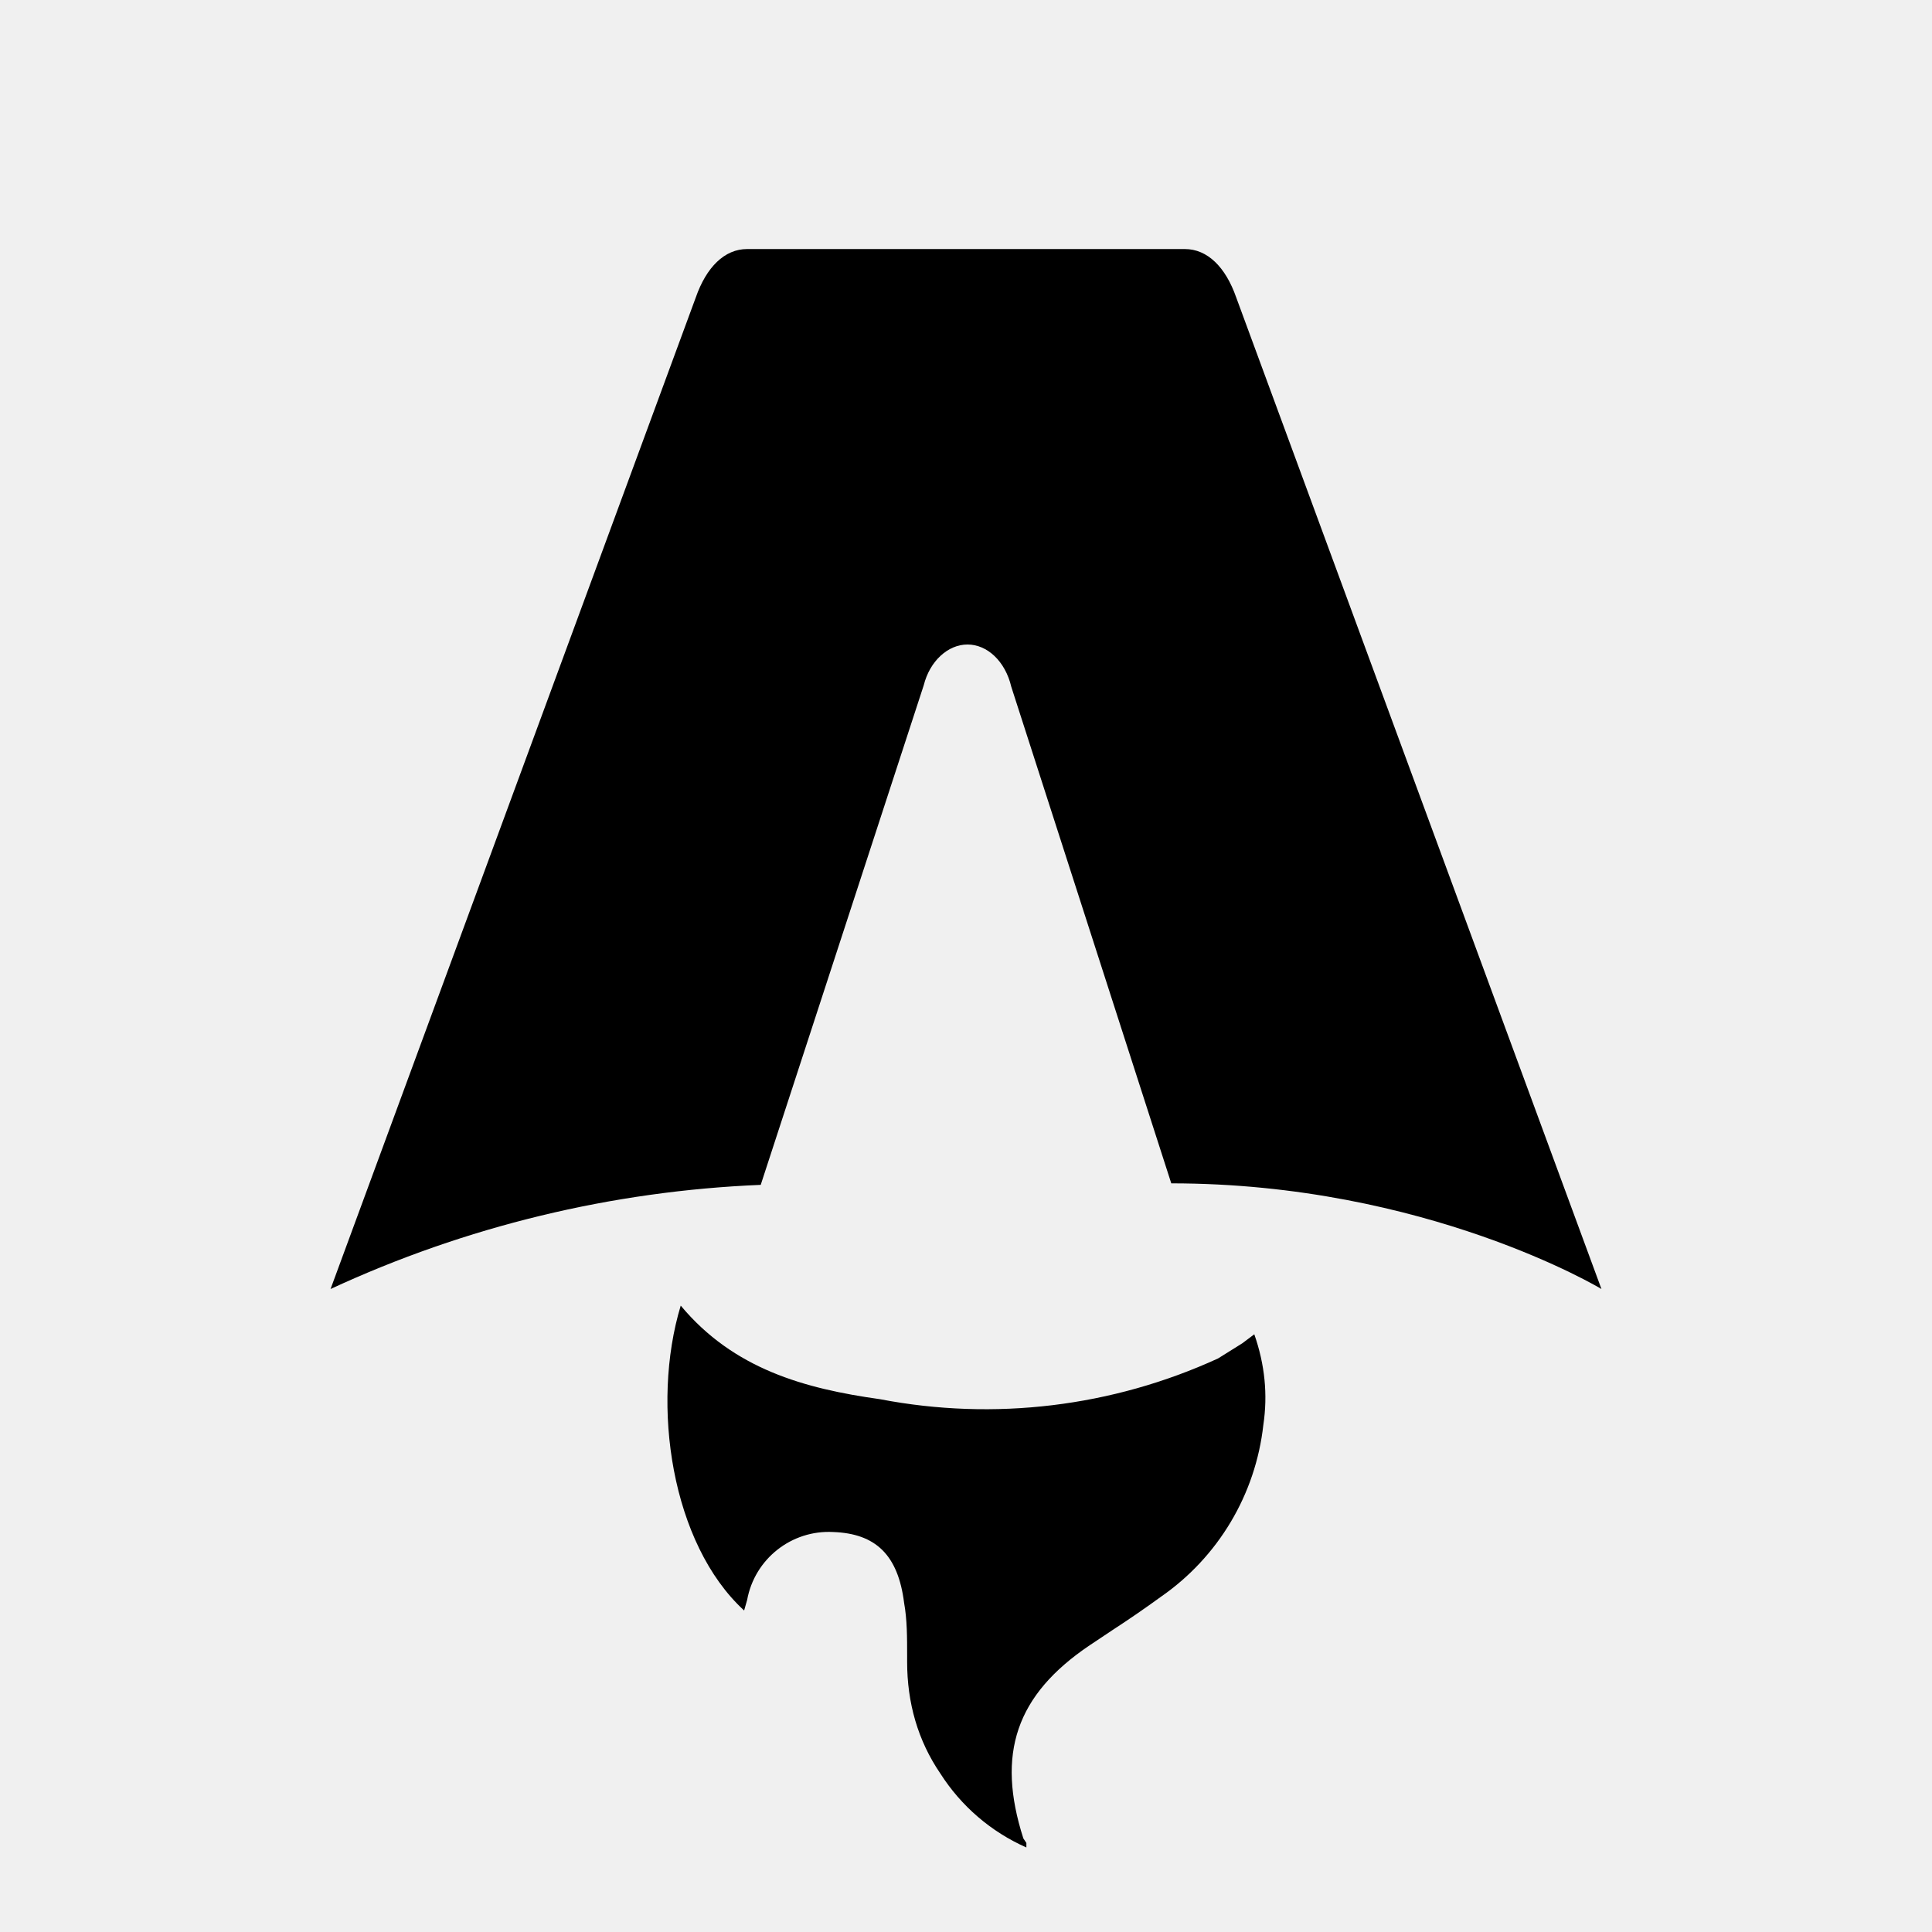
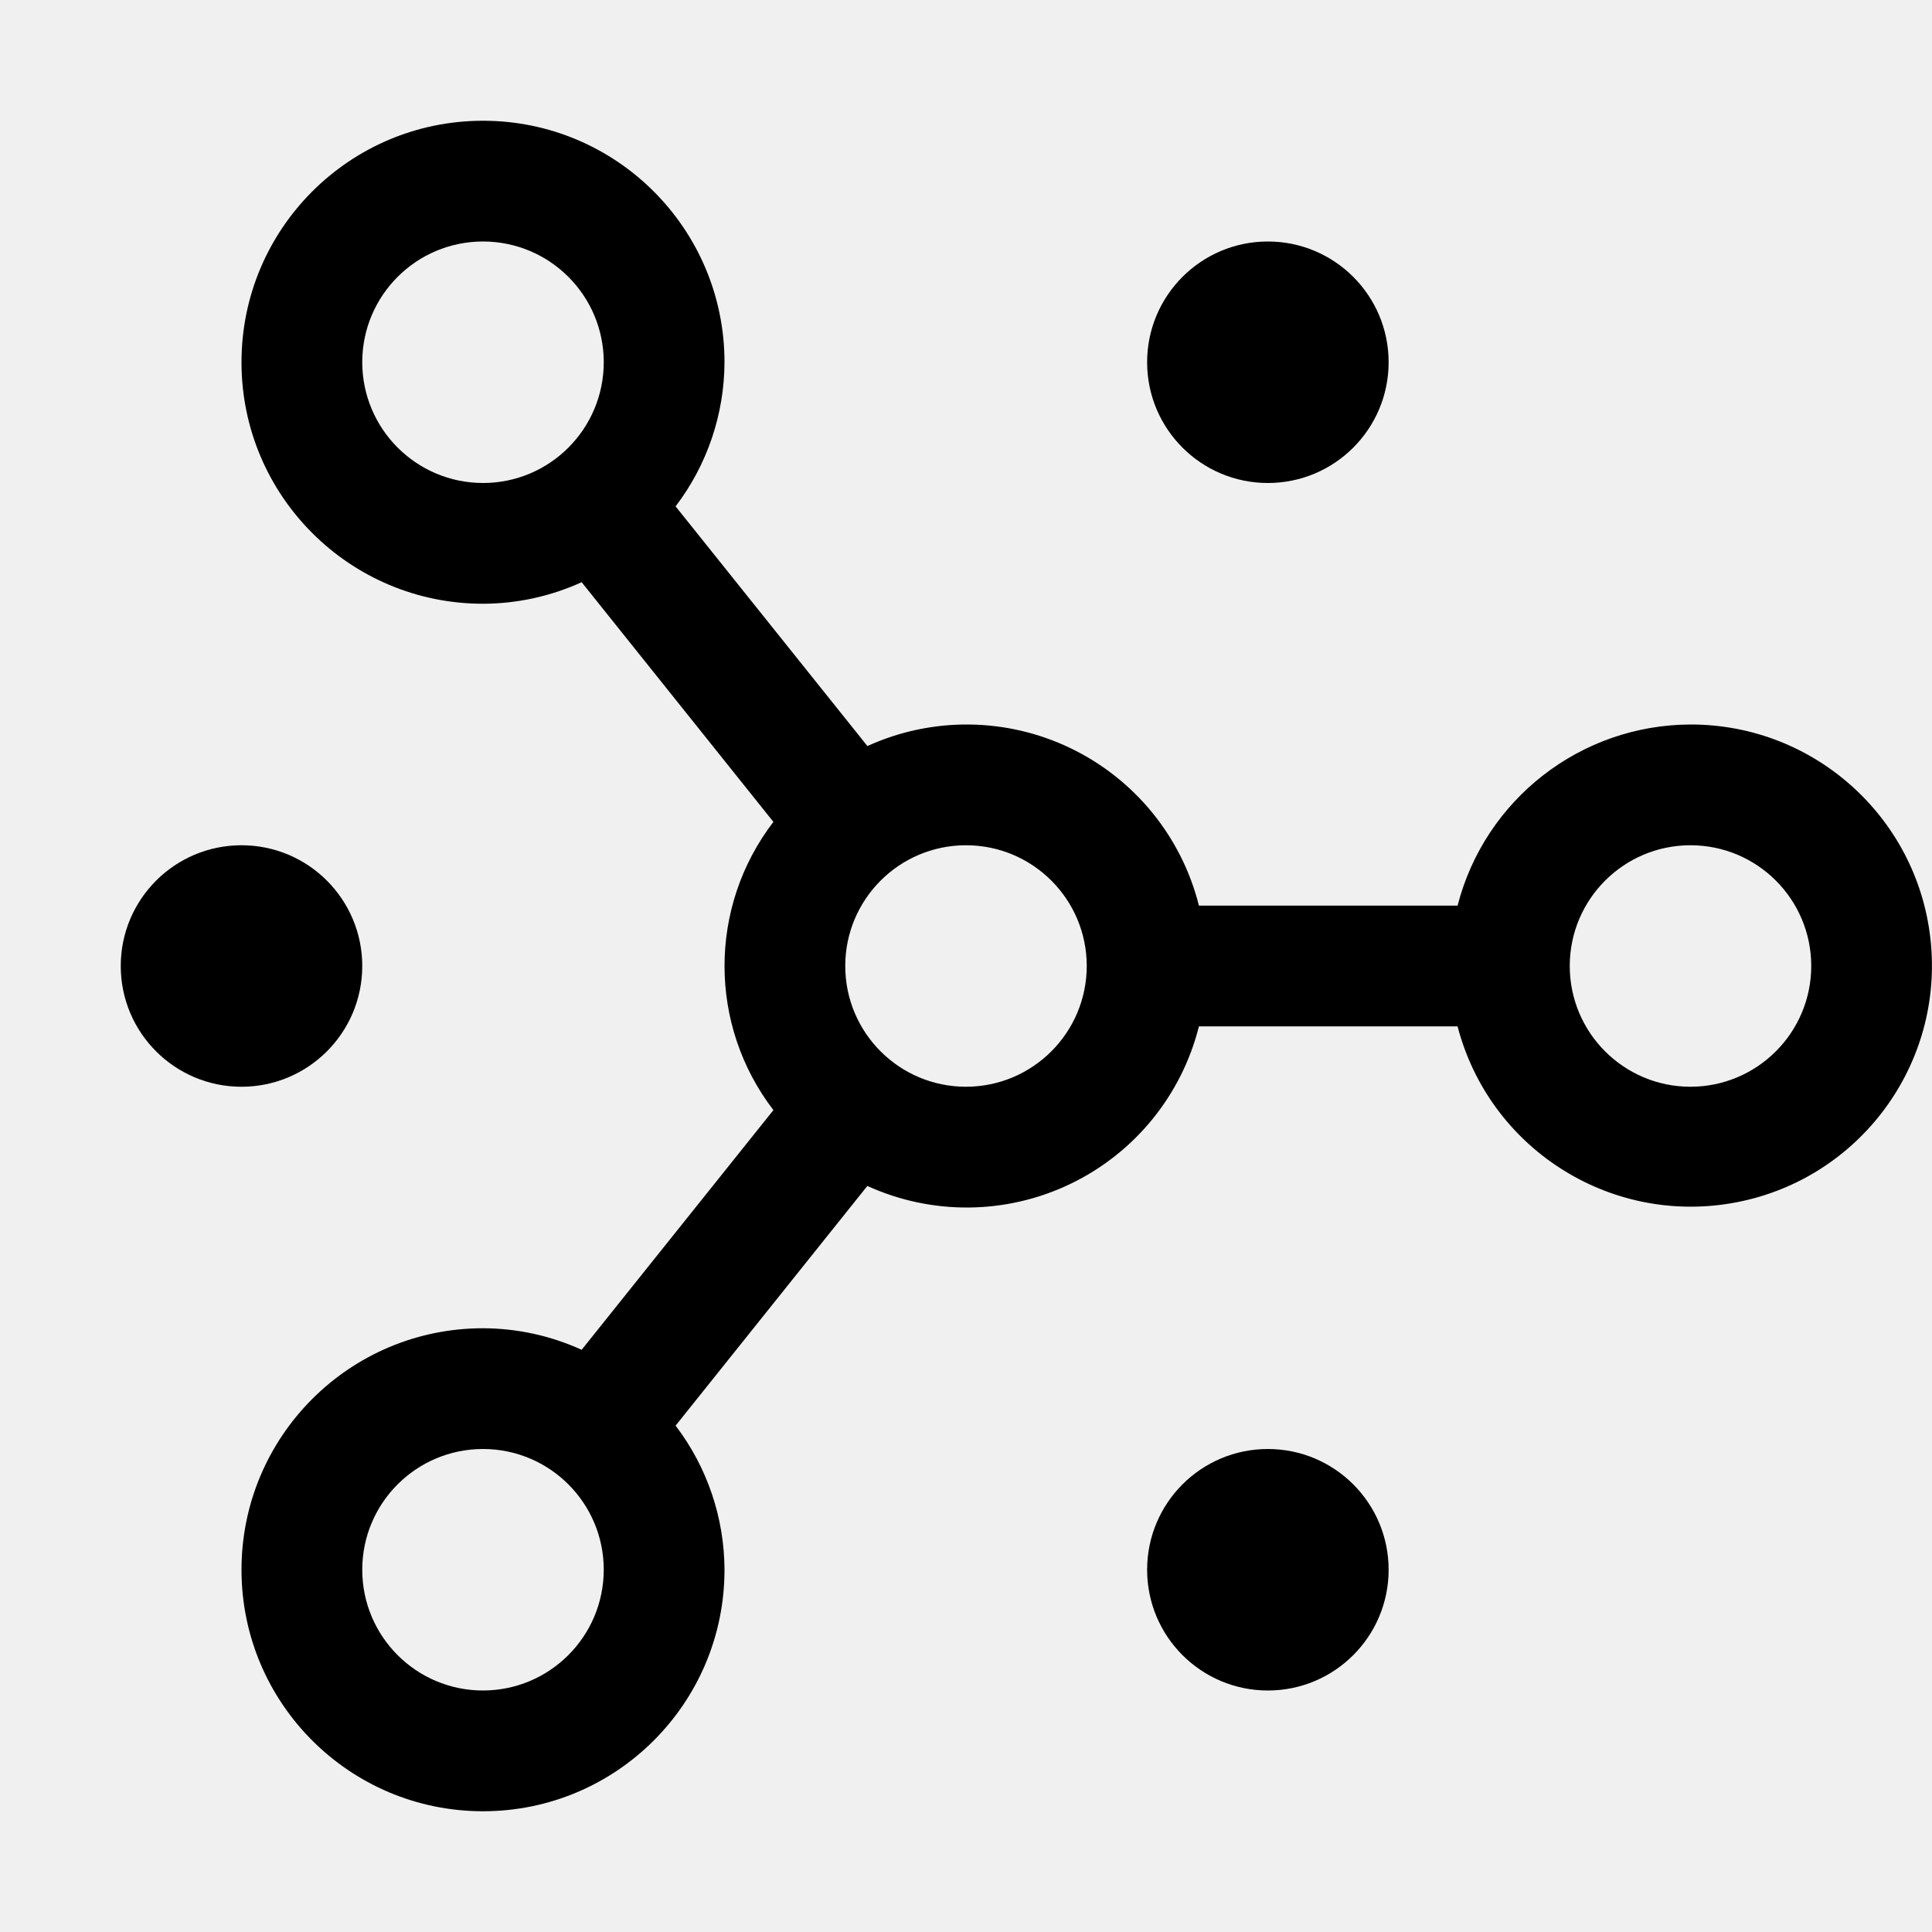
- <svg xmlns="http://www.w3.org/2000/svg" fill="none" viewBox="0 0 128 128">
-   <path d="M50.4 78.5a75.1 75.1 0 0 0-28.5 6.9l24.2-65.7c.7-2 1.9-3.2 3.4-3.2h29c1.5 0 2.7 1.2 3.4 3.2l24.2 65.7s-11.6-7-28.5-7L67 45.5c-.4-1.7-1.6-2.8-2.9-2.8-1.3 0-2.5 1.1-2.9 2.7L50.4 78.5Zm-1.1 28.2Zm-4.2-20.2c-2 6.6-.6 15.8 4.2 20.2a17.5 17.5 0 0 1 .2-.7 5.5 5.5 0 0 1 5.7-4.5c2.8.1 4.3 1.5 4.7 4.7.2 1.1.2 2.3.2 3.5v.4c0 2.7.7 5.2 2.2 7.4a13 13 0 0 0 5.7 4.9v-.3l-.2-.3c-1.8-5.6-.5-9.5 4.4-12.8l1.5-1a73 73 0 0 0 3.2-2.2 16 16 0 0 0 6.8-11.4c.3-2 .1-4-.6-6l-.8.6-1.6 1a37 37 0 0 1-22.4 2.7c-5-.7-9.7-2-13.2-6.2Z" />
-   <style>
-         path { fill: #000; }
-         @media (prefers-color-scheme: dark) {
-             path { fill: #FFF; }
-         }
-     </style>
+ <svg xmlns="http://www.w3.org/2000/svg" width="32" height="32" viewBox="0 0 32 32">
+   <circle cx="21" cy="26" r="2" fill="currentColor" />
+   <circle cx="21" cy="6" r="2" fill="currentColor" />
+   <circle cx="4" cy="16" r="2" fill="currentColor" />
+   <path fill="currentColor" d="M28 12a3.996 3.996 0 0 0-3.858 3h-4.284a3.966 3.966 0 0 0-5.491-2.643l-3.177-3.97A3.963 3.963 0 0 0 12 6a4 4 0 1 0-4 4a3.96 3.96 0 0 0 1.634-.357l3.176 3.97a3.924 3.924 0 0 0 0 4.774l-3.176 3.97A3.96 3.96 0 0 0 8 22a4 4 0 1 0 4 4a3.962 3.962 0 0 0-.81-2.387l3.176-3.97A3.966 3.966 0 0 0 19.858 17h4.284A3.993 3.993 0 1 0 28 12ZM6 6a2 2 0 1 1 2 2a2.002 2.002 0 0 1-2-2Zm2 22a2 2 0 1 1 2-2a2.002 2.002 0 0 1-2 2Zm8-10a2 2 0 1 1 2-2a2.002 2.002 0 0 1-2 2Zm12 0a2 2 0 1 1 2-2a2.002 2.002 0 0 1-2 2Z" />
</svg>
